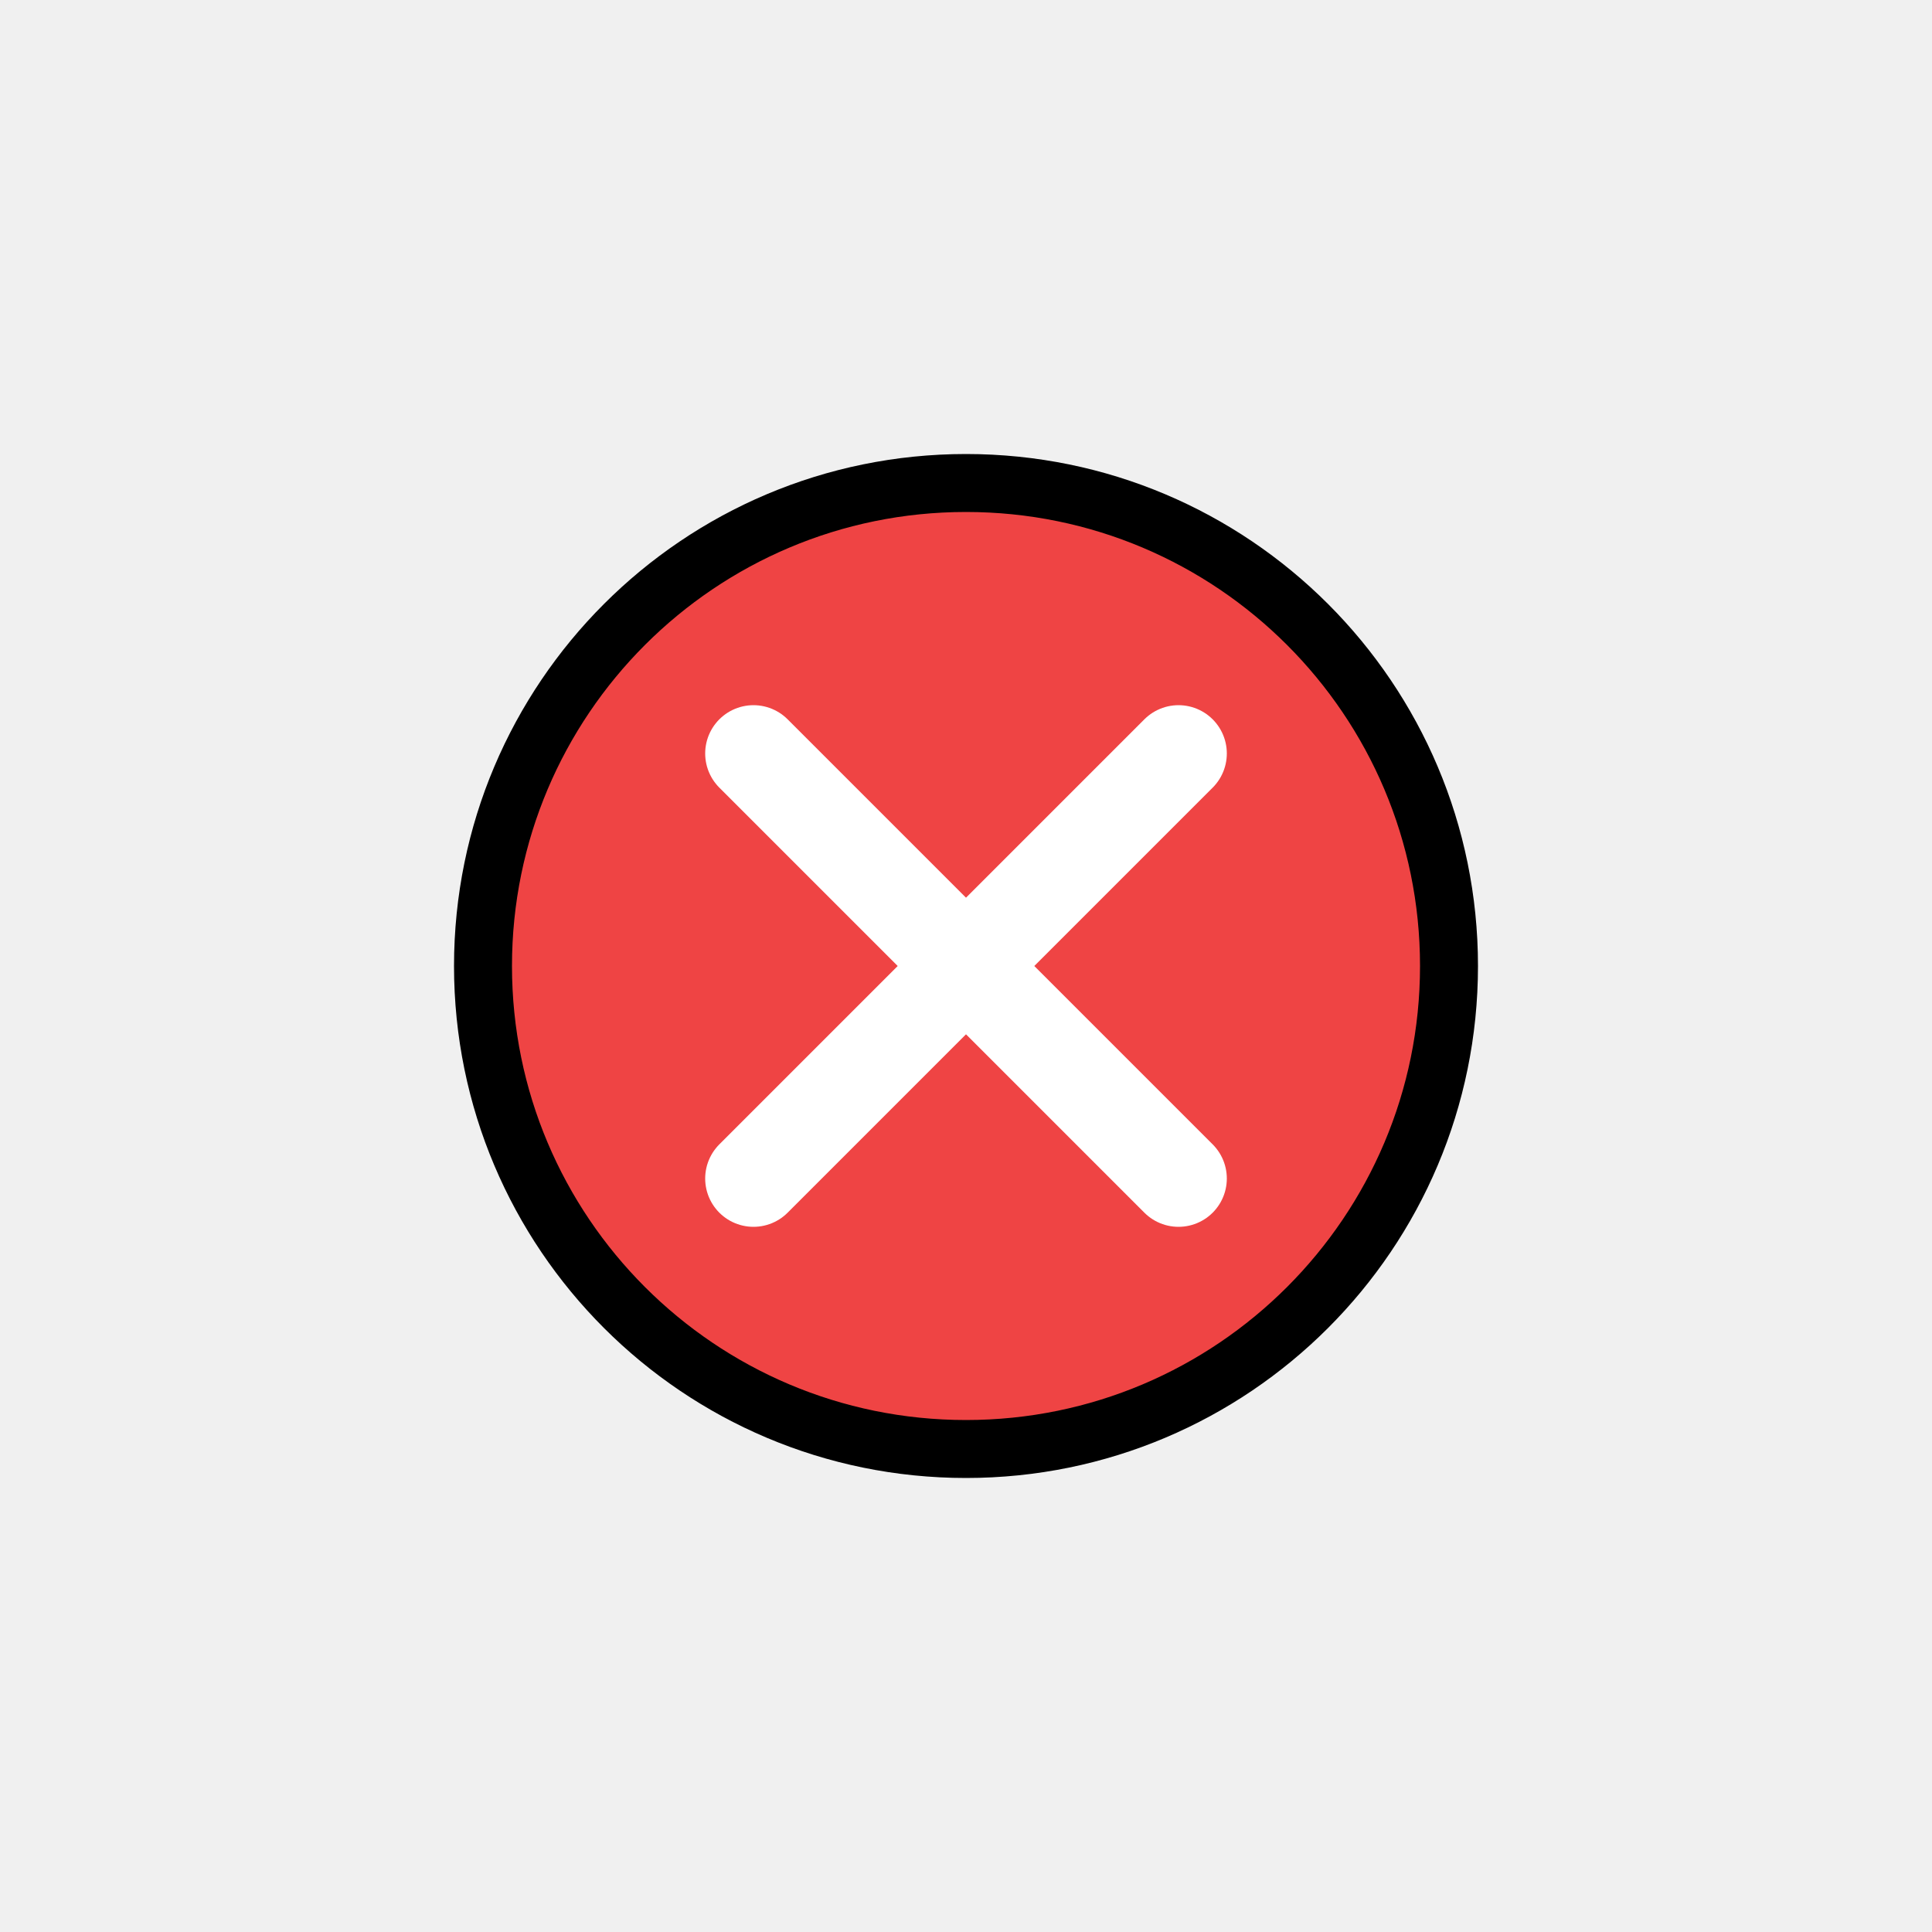
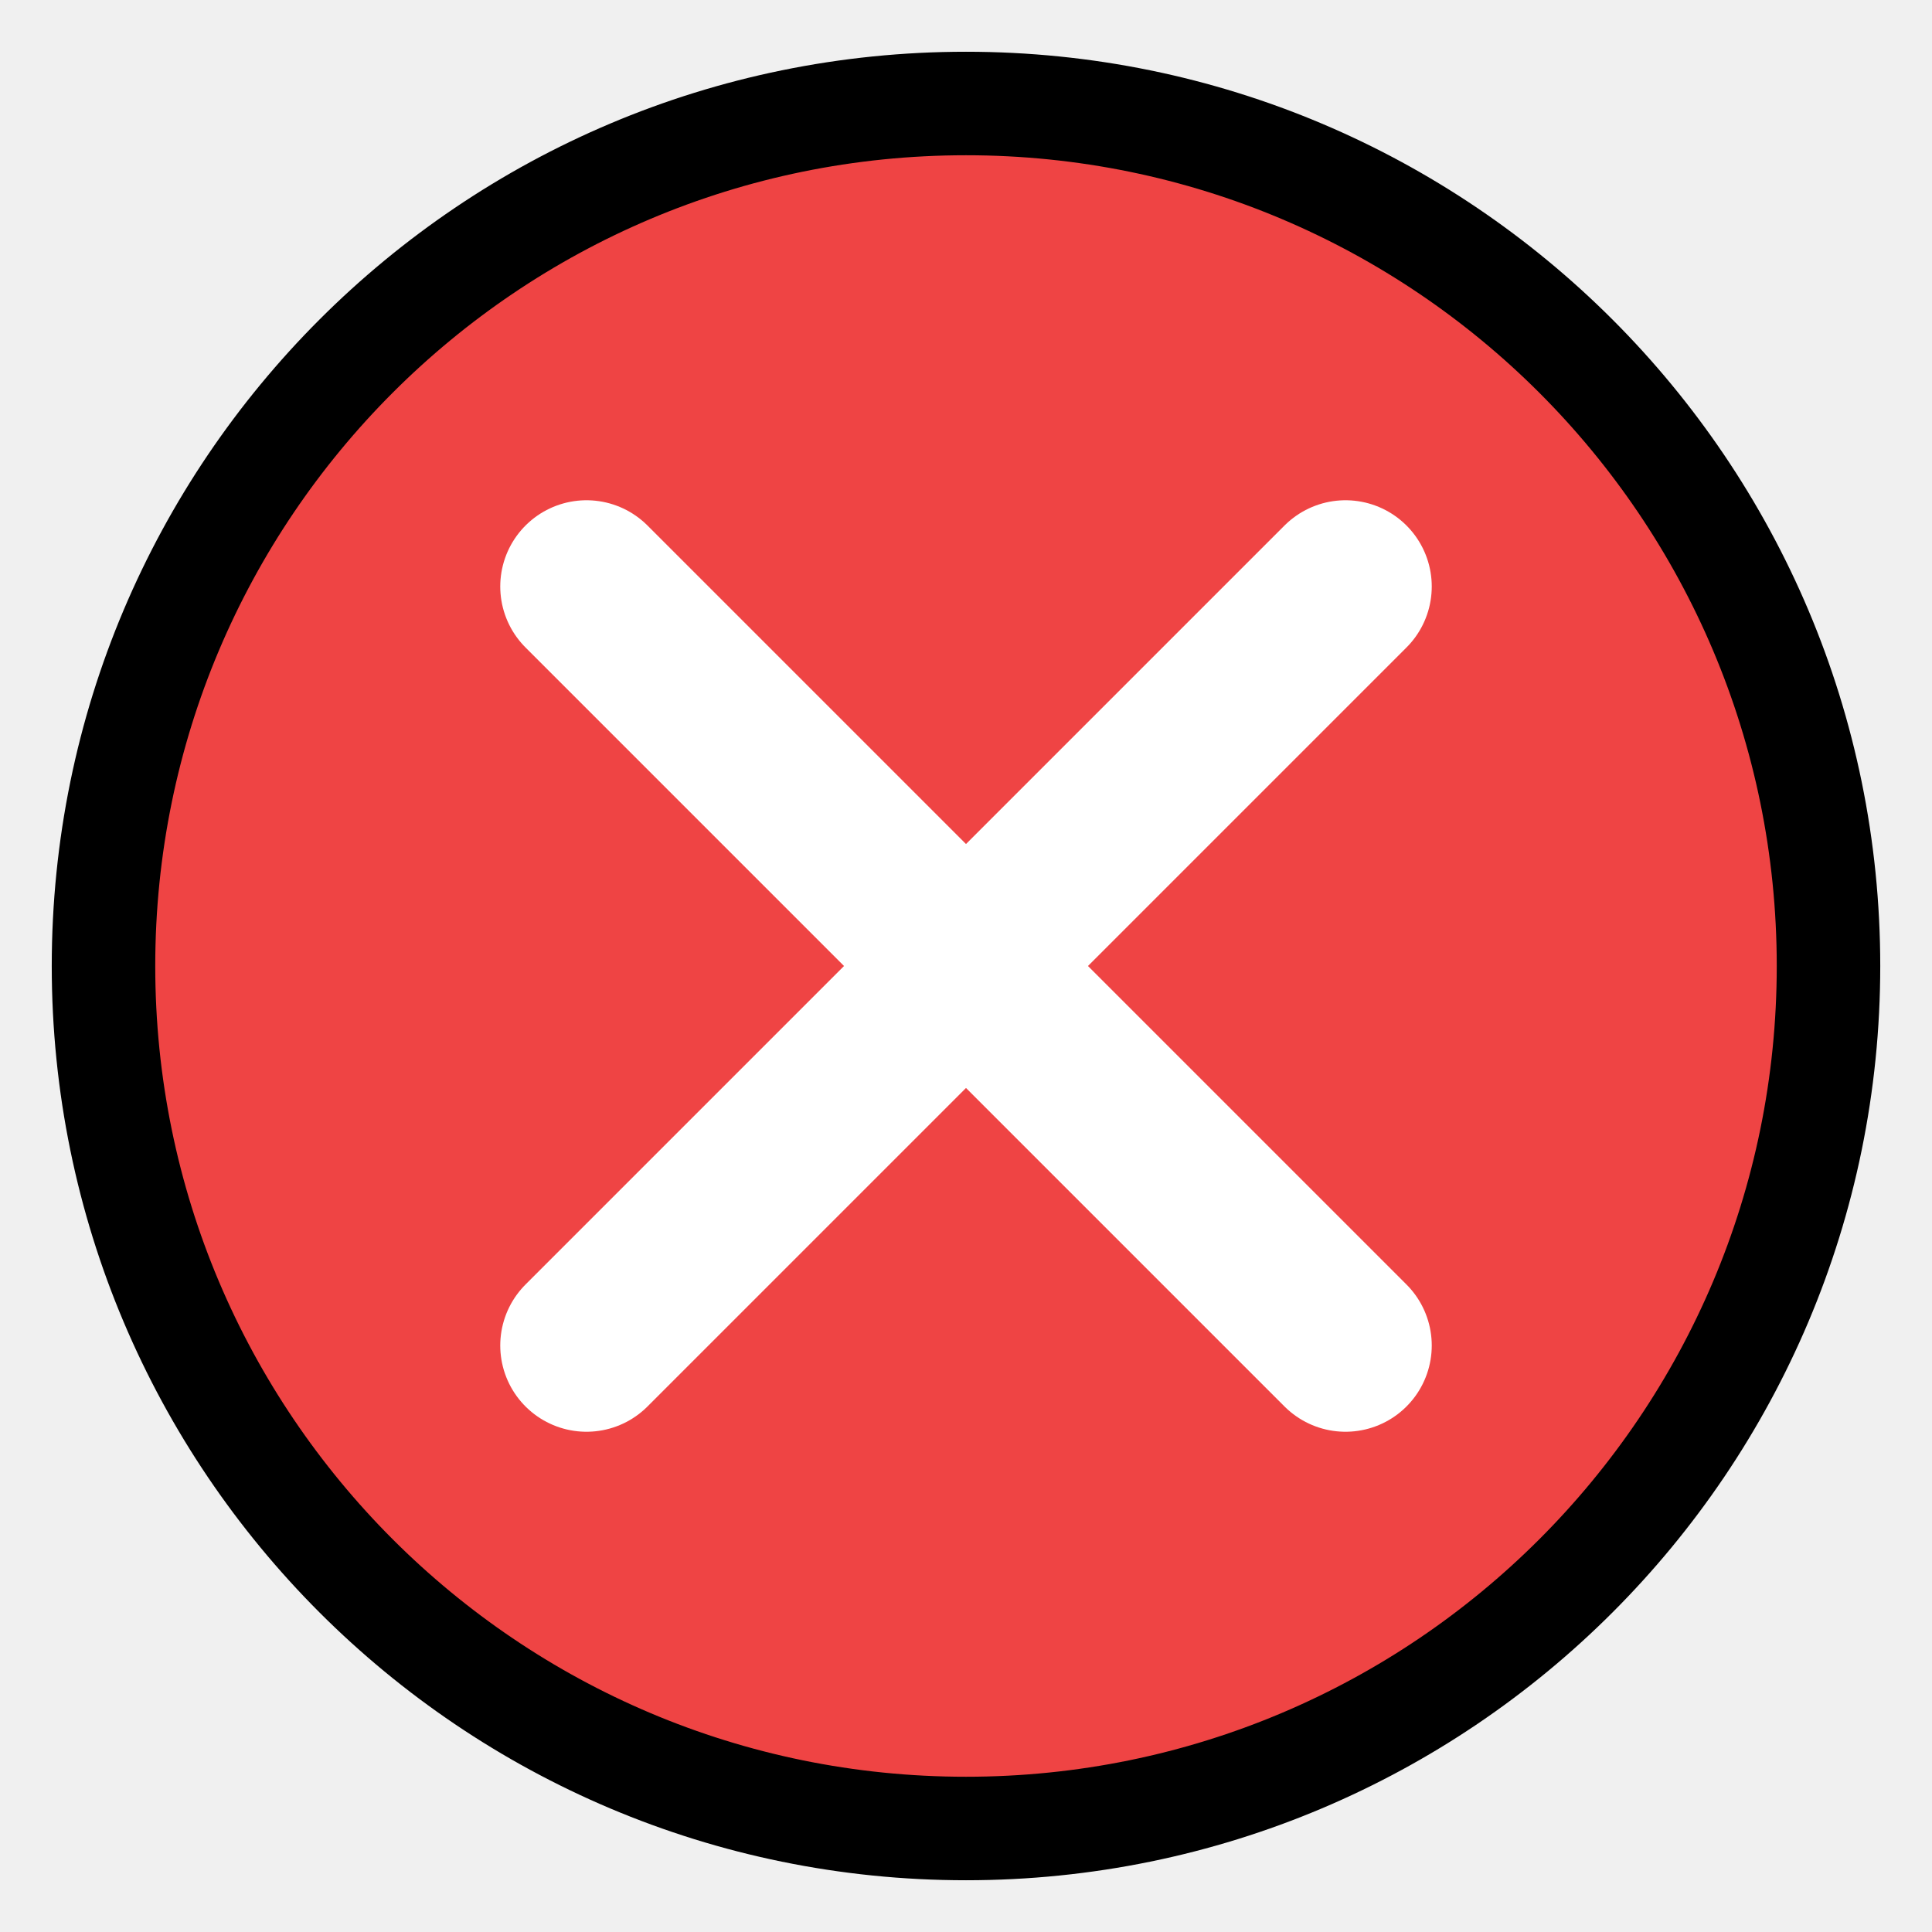
- <svg xmlns="http://www.w3.org/2000/svg" viewBox="0 0 200 200">
+ <svg xmlns="http://www.w3.org/2000/svg" viewBox="44 44 112 112">
  <circle cx="100" cy="100" r="50" fill="#ef4444" stroke="#000" stroke-width="6" />
  <path d="M78 78 L122 122 M122 78 L78 122" stroke="#fff" stroke-width="10" stroke-linecap="round" />
</svg>
